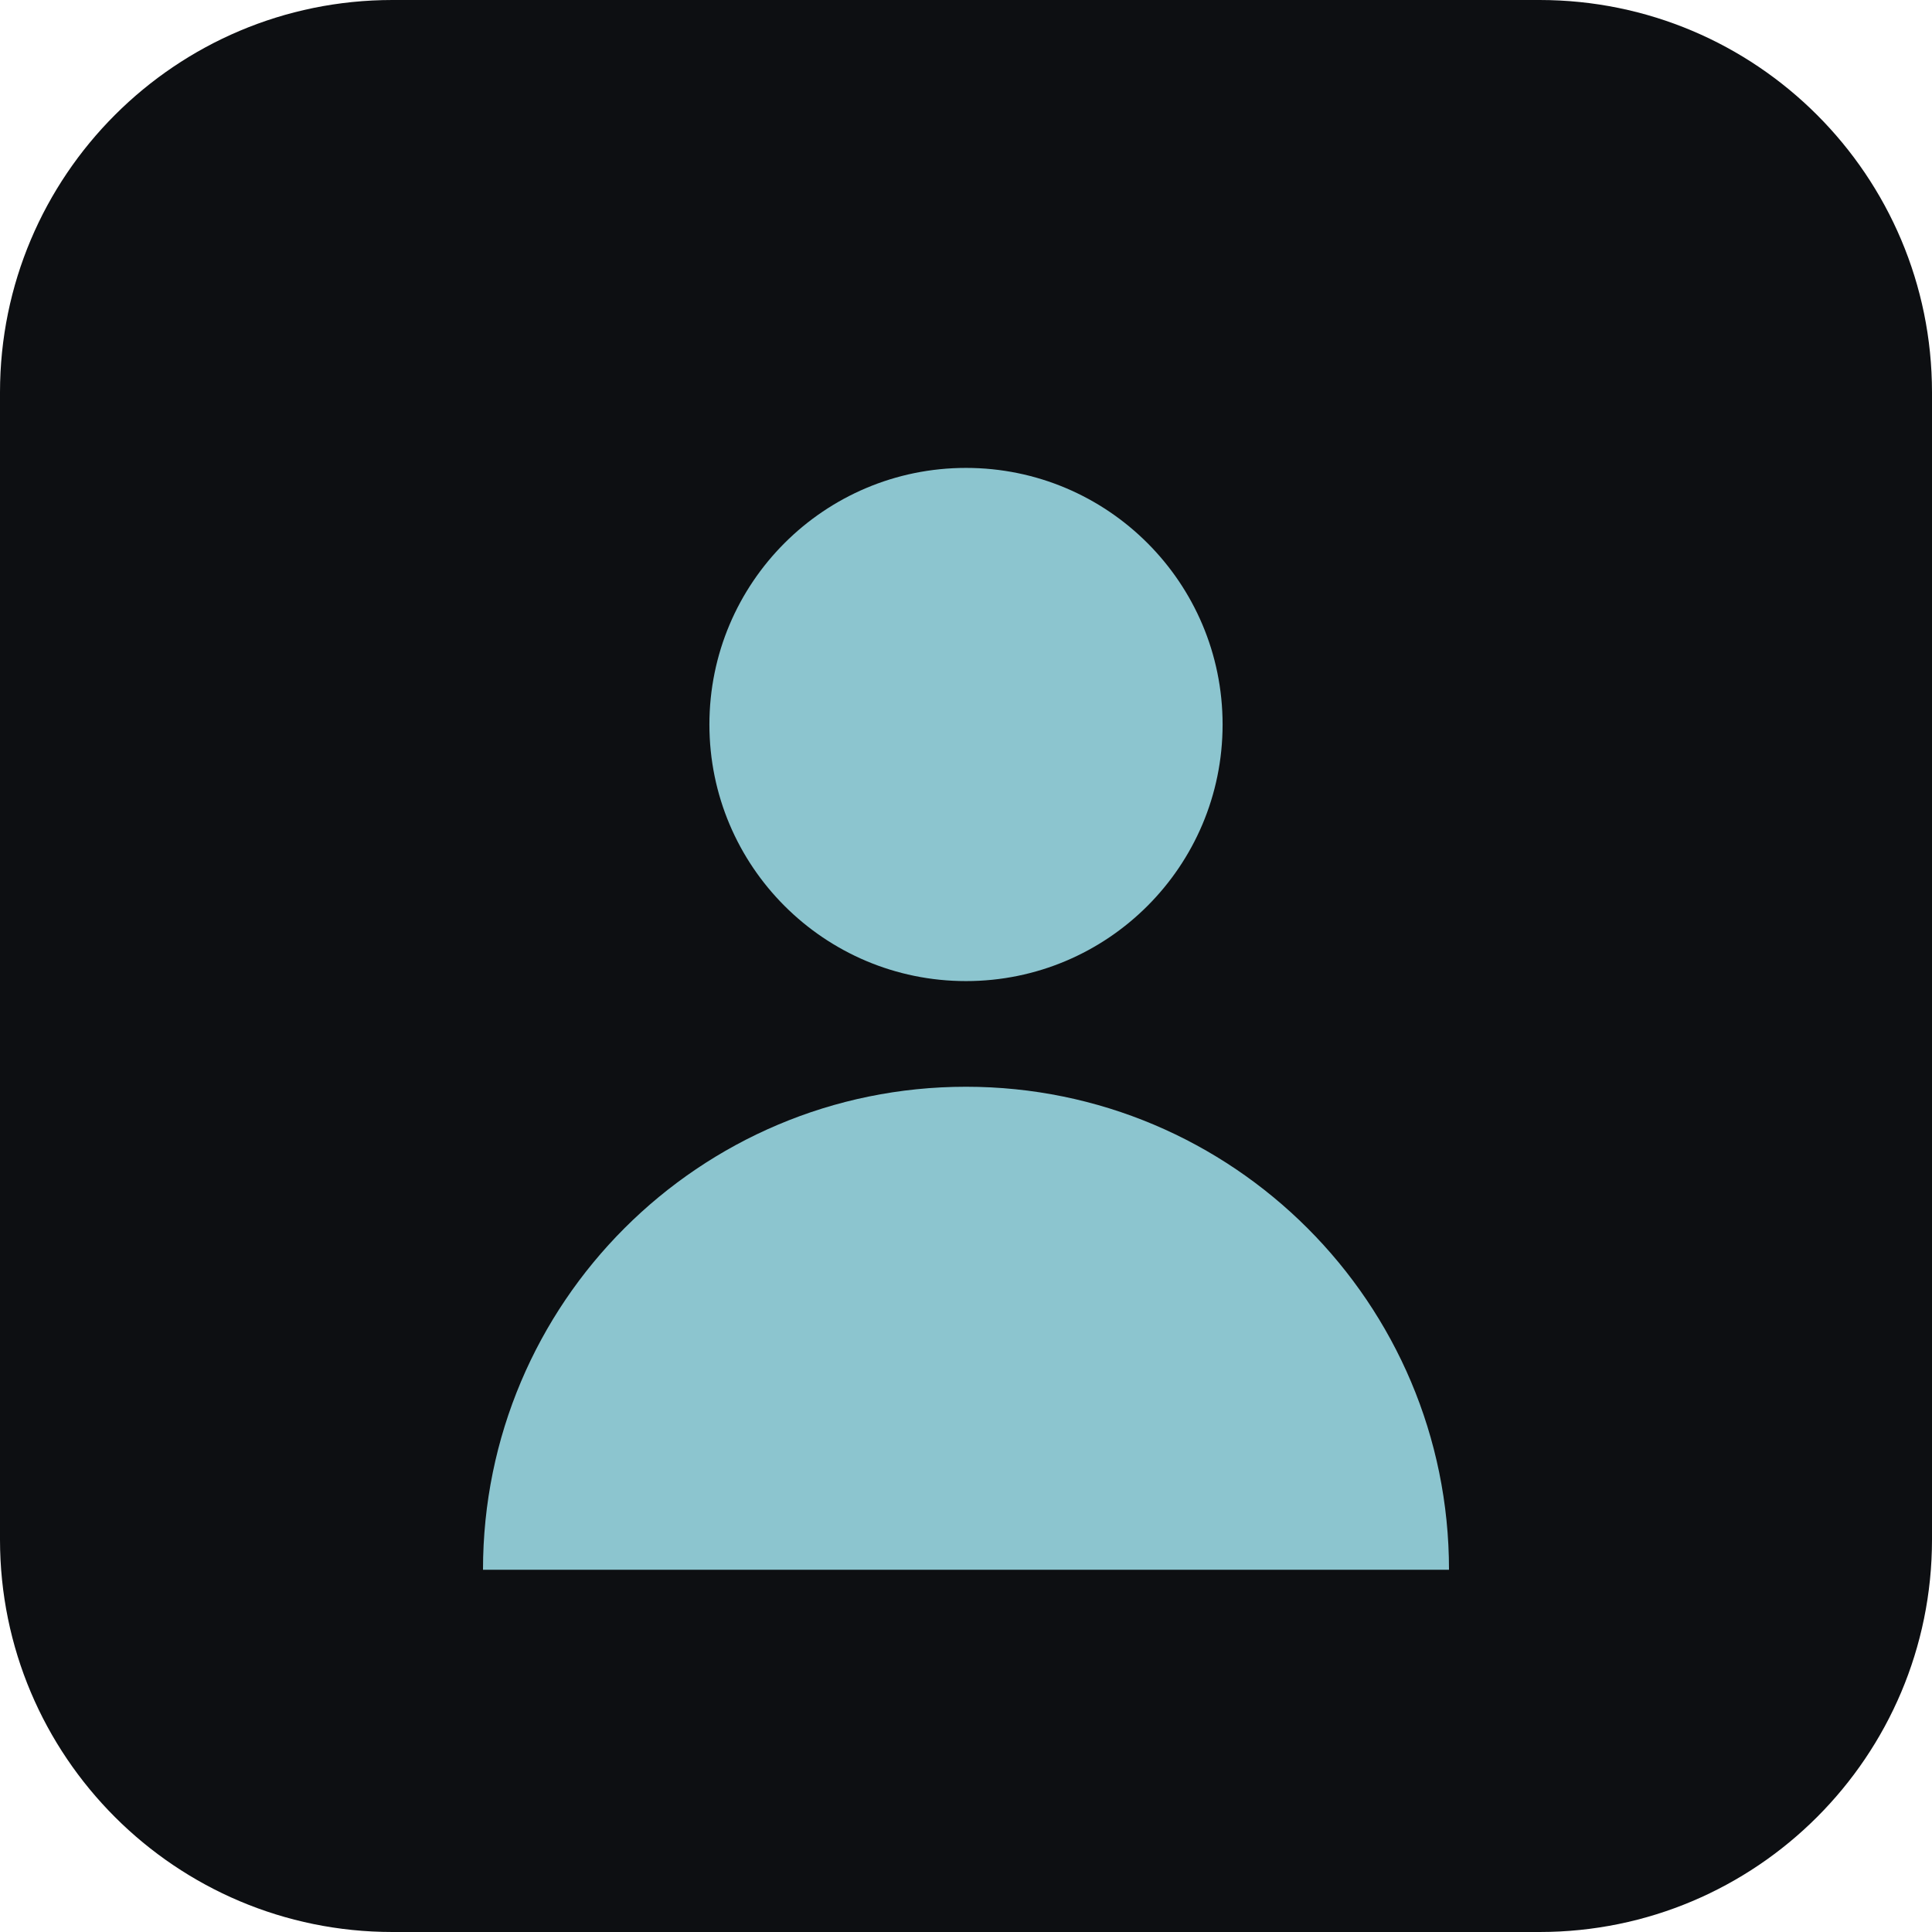
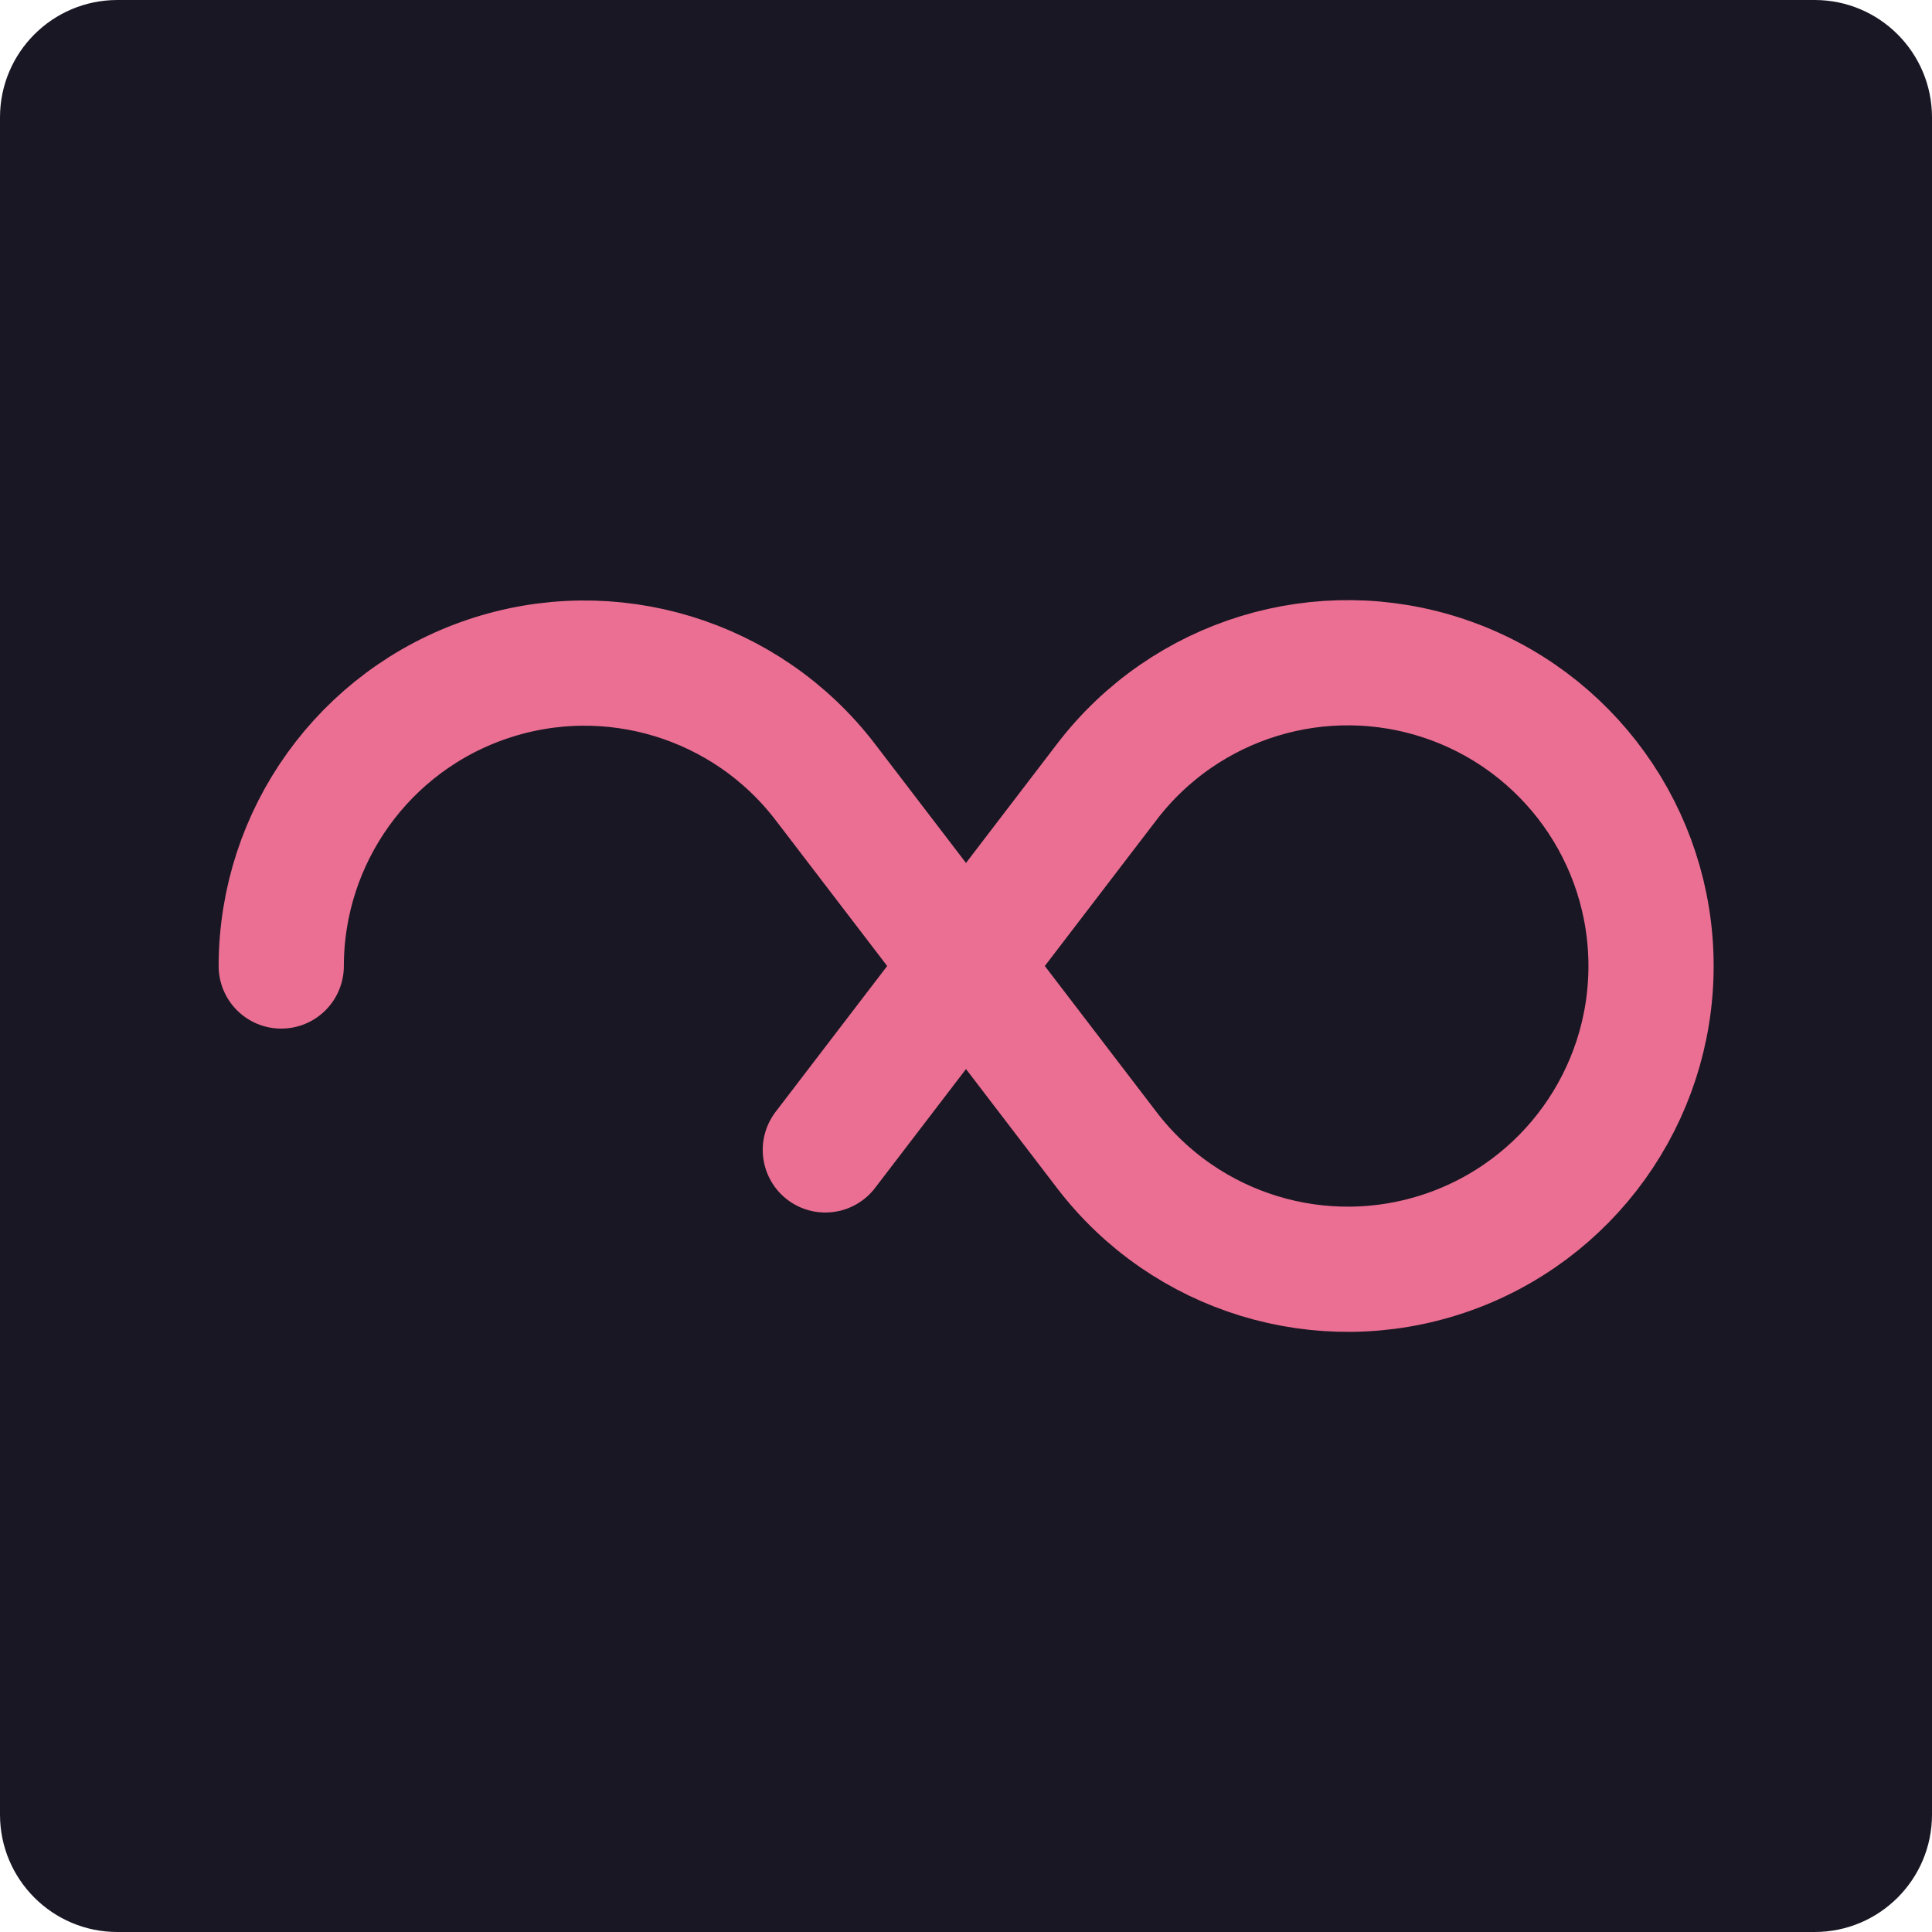
- <svg xmlns="http://www.w3.org/2000/svg" viewBox="0 0 64 64" role="img" aria-label="André Nogueira">
-   <rect width="64" height="64" rx="13" fill="#0d0f12" />
-   <circle cx="32" cy="24" r="8.5" fill="#8cc5cf" />
-   <path d="M16 52a16 16 0 0 1 32 0Z" fill="#8cc5cf" />
+ <svg xmlns="http://www.w3.org/2000/svg" viewBox="-395 -395 790 790" role="img" aria-label="André Nogueira">
+   <rect x="-395" y="-395" width="790" height="790" rx="48" fill="#191724" />
+   <path fill="none" stroke="#eb6f92" stroke-width="64" stroke-linecap="round" transform="scale(0.8)" d="M-350 0A155 155 0 0 1-71.9-94L71.9 94A155 155 0 1 0 71.9-94L-71.9 94" />
</svg>
